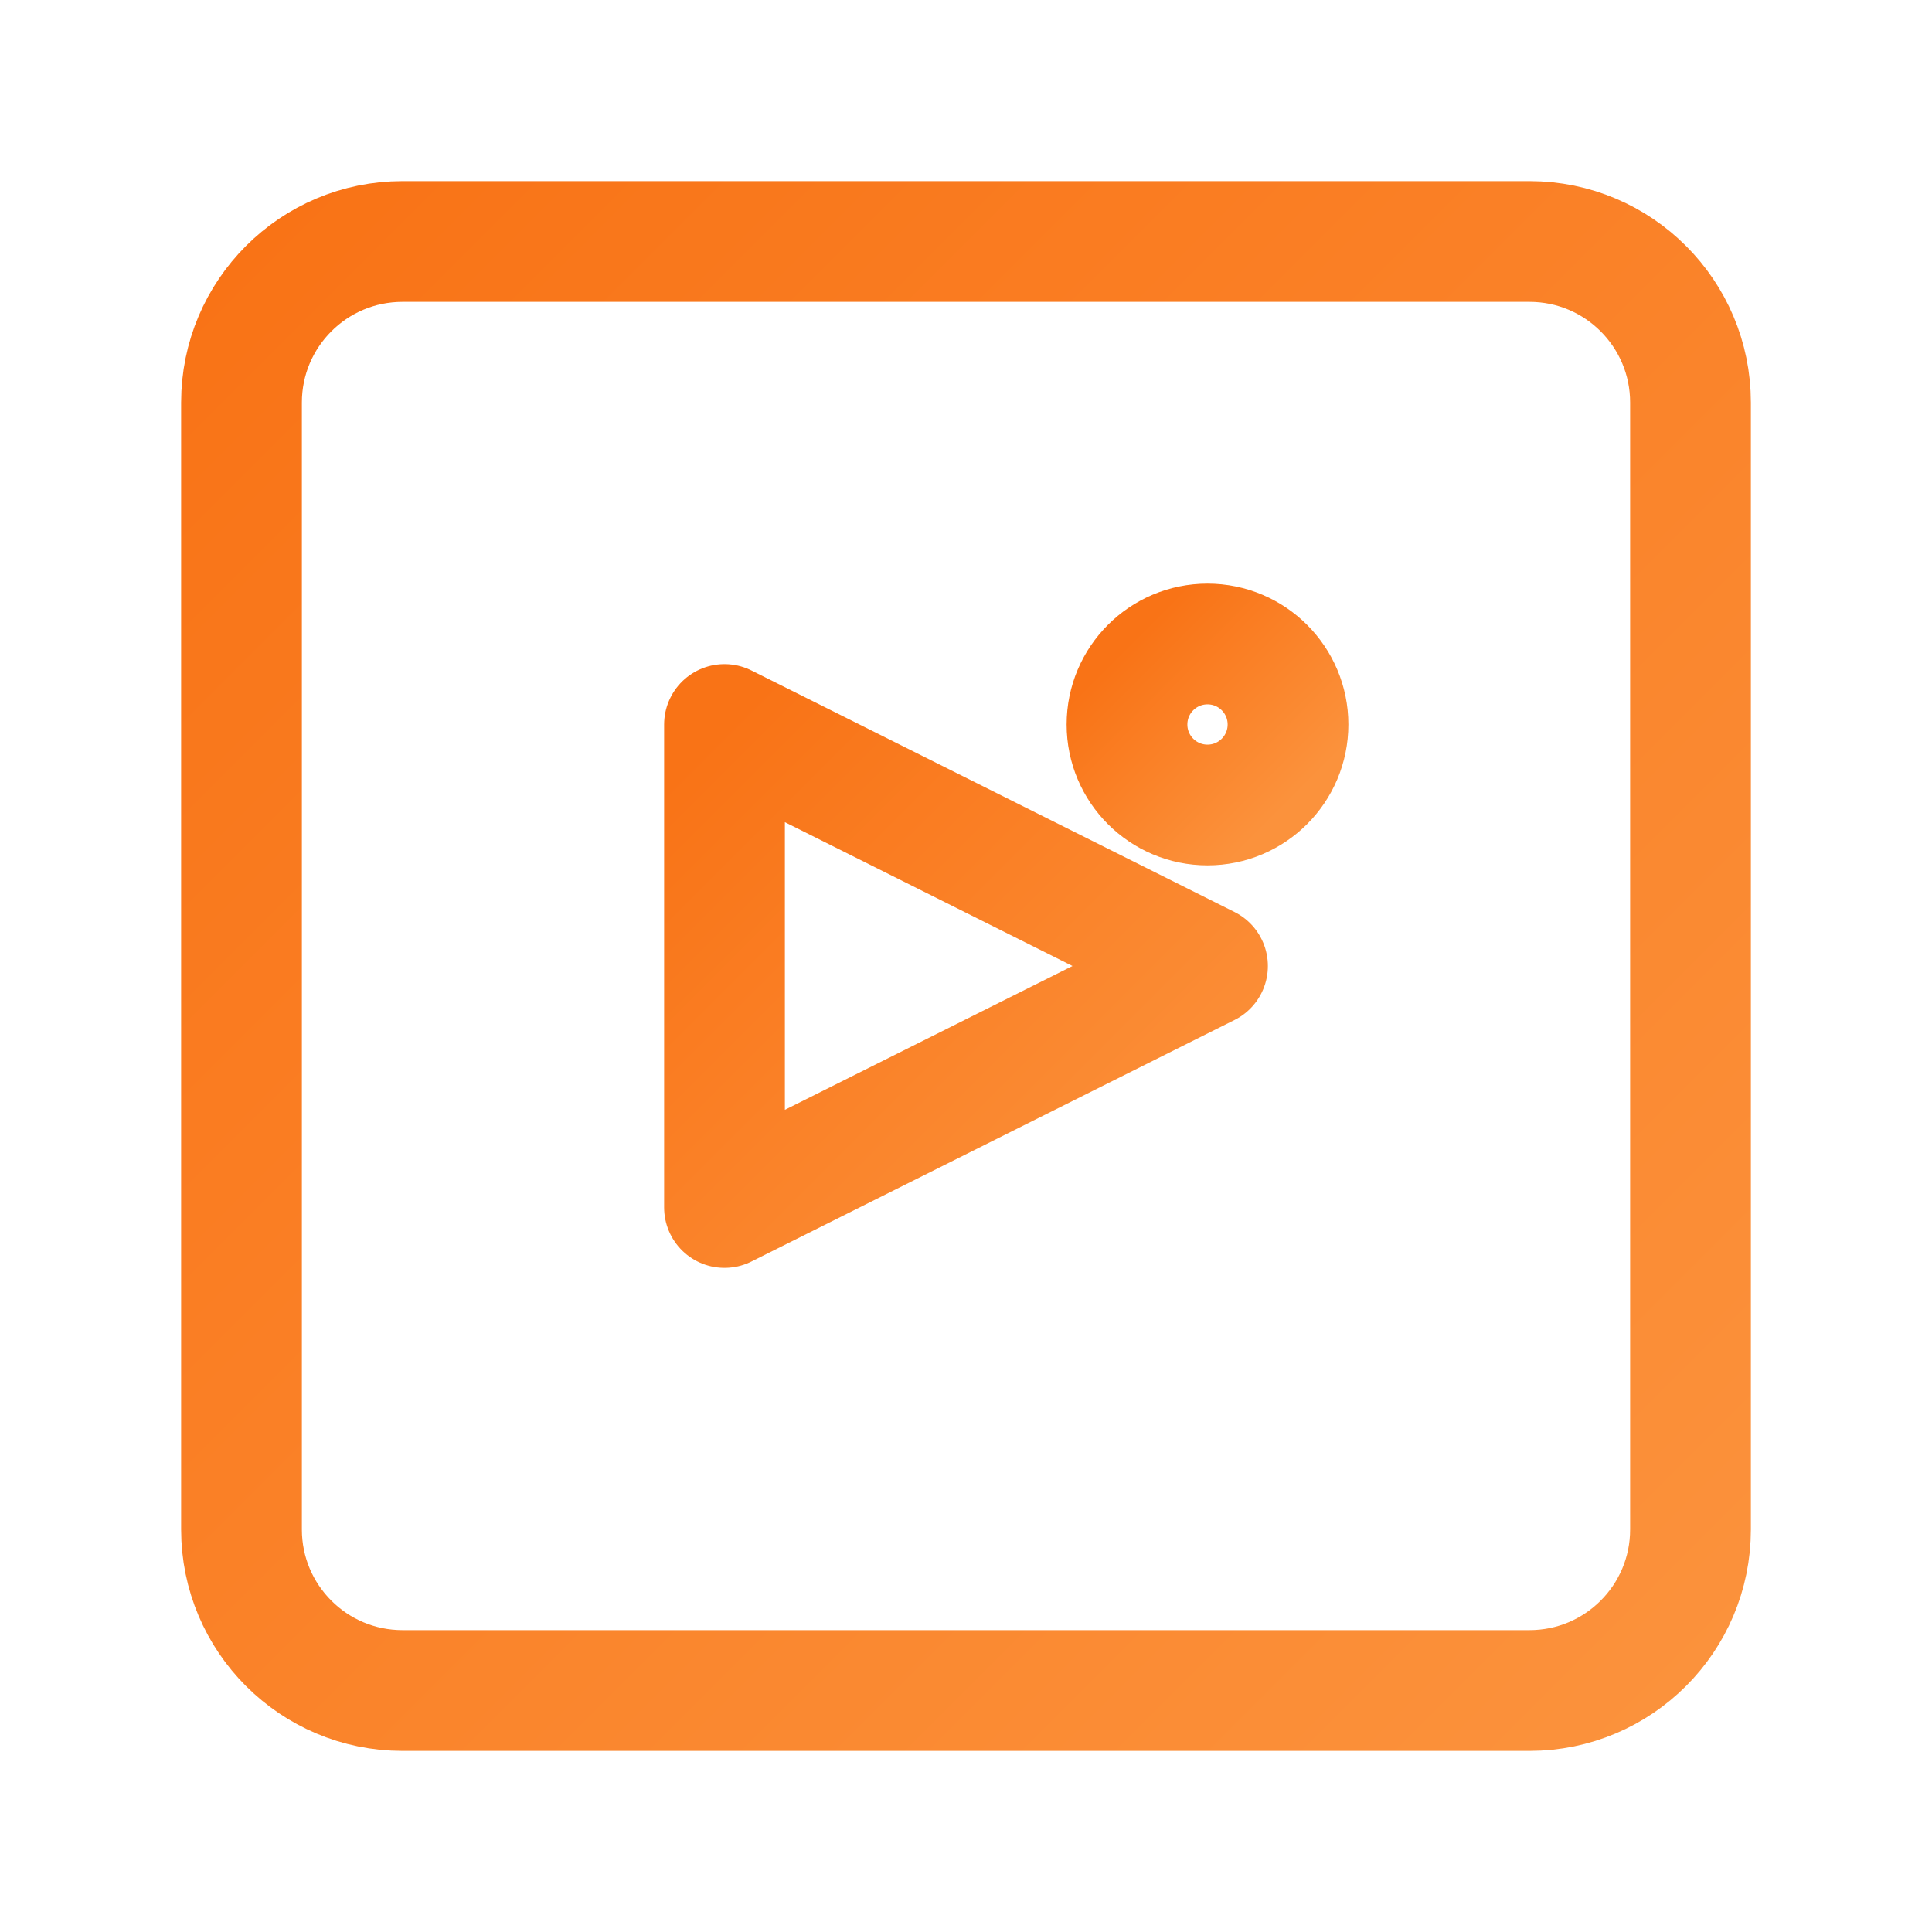
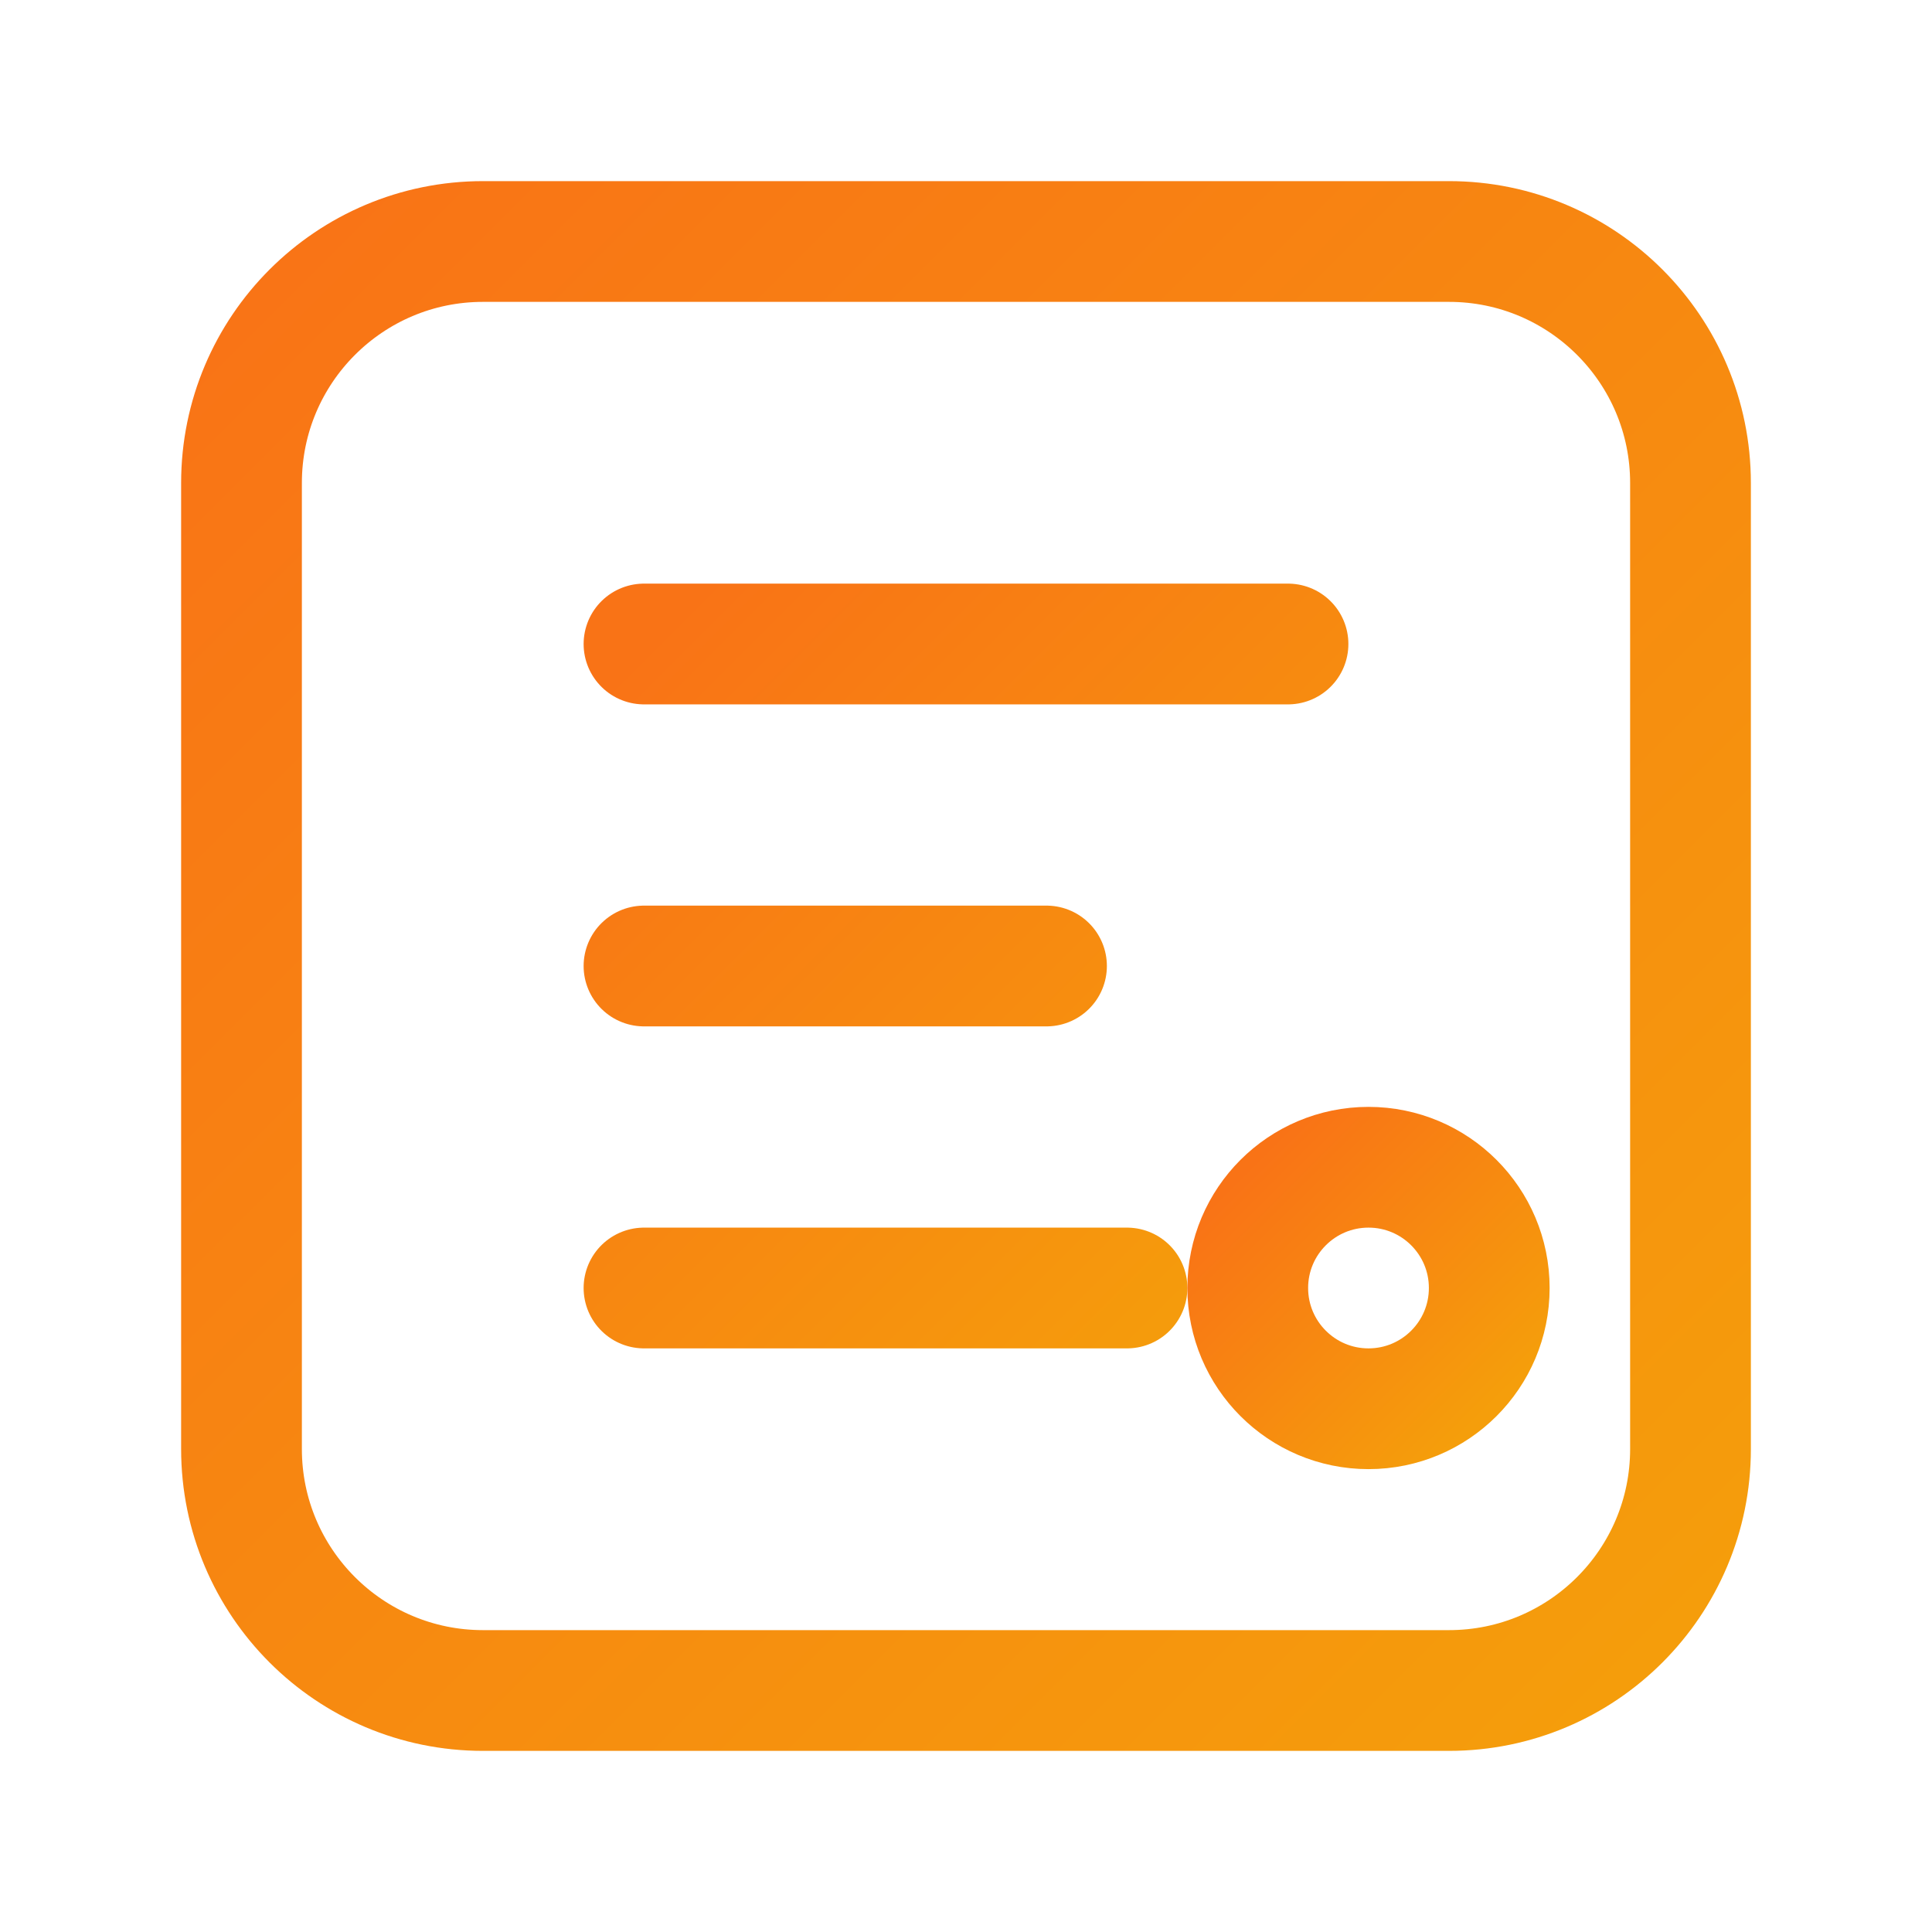
- <svg xmlns="http://www.w3.org/2000/svg" viewBox="0 0 24 24" width="24" height="24" fill="none" stroke="url(#grad-replit-ai)" stroke-width="1.5" stroke-linecap="round" stroke-linejoin="round">
+ <svg xmlns="http://www.w3.org/2000/svg" viewBox="0 0 24 24" width="24" height="24" fill="none">
  <defs>
    <linearGradient id="grad-replit-ai" x1="0%" y1="0%" x2="100%" y2="100%">
      <stop offset="0%" style="stop-color:#f97316;stop-opacity:1" />
-       <stop offset="100%" style="stop-color:#fb923c;stop-opacity:1" />
+       <stop offset="100%" style="stop-color:#f59e0b;stop-opacity:1" />
    </linearGradient>
  </defs>
-   <rect x="3" y="3" width="18" height="18" rx="2" />
-   <path d="M9 9l6 3-6 3V9z" />
-   <circle cx="15" cy="9" r="1" />
+   <g stroke="url(#grad-replit-ai)" stroke-width="1.5" stroke-linecap="round" stroke-linejoin="round" fill="none">
+     <rect x="3" y="3" width="18" height="18" rx="3" />
+     <path d="M8 8h8M8 12h5M8 16h6" />
+     <circle cx="17" cy="16" r="1.5" />
+   </g>
</svg>
